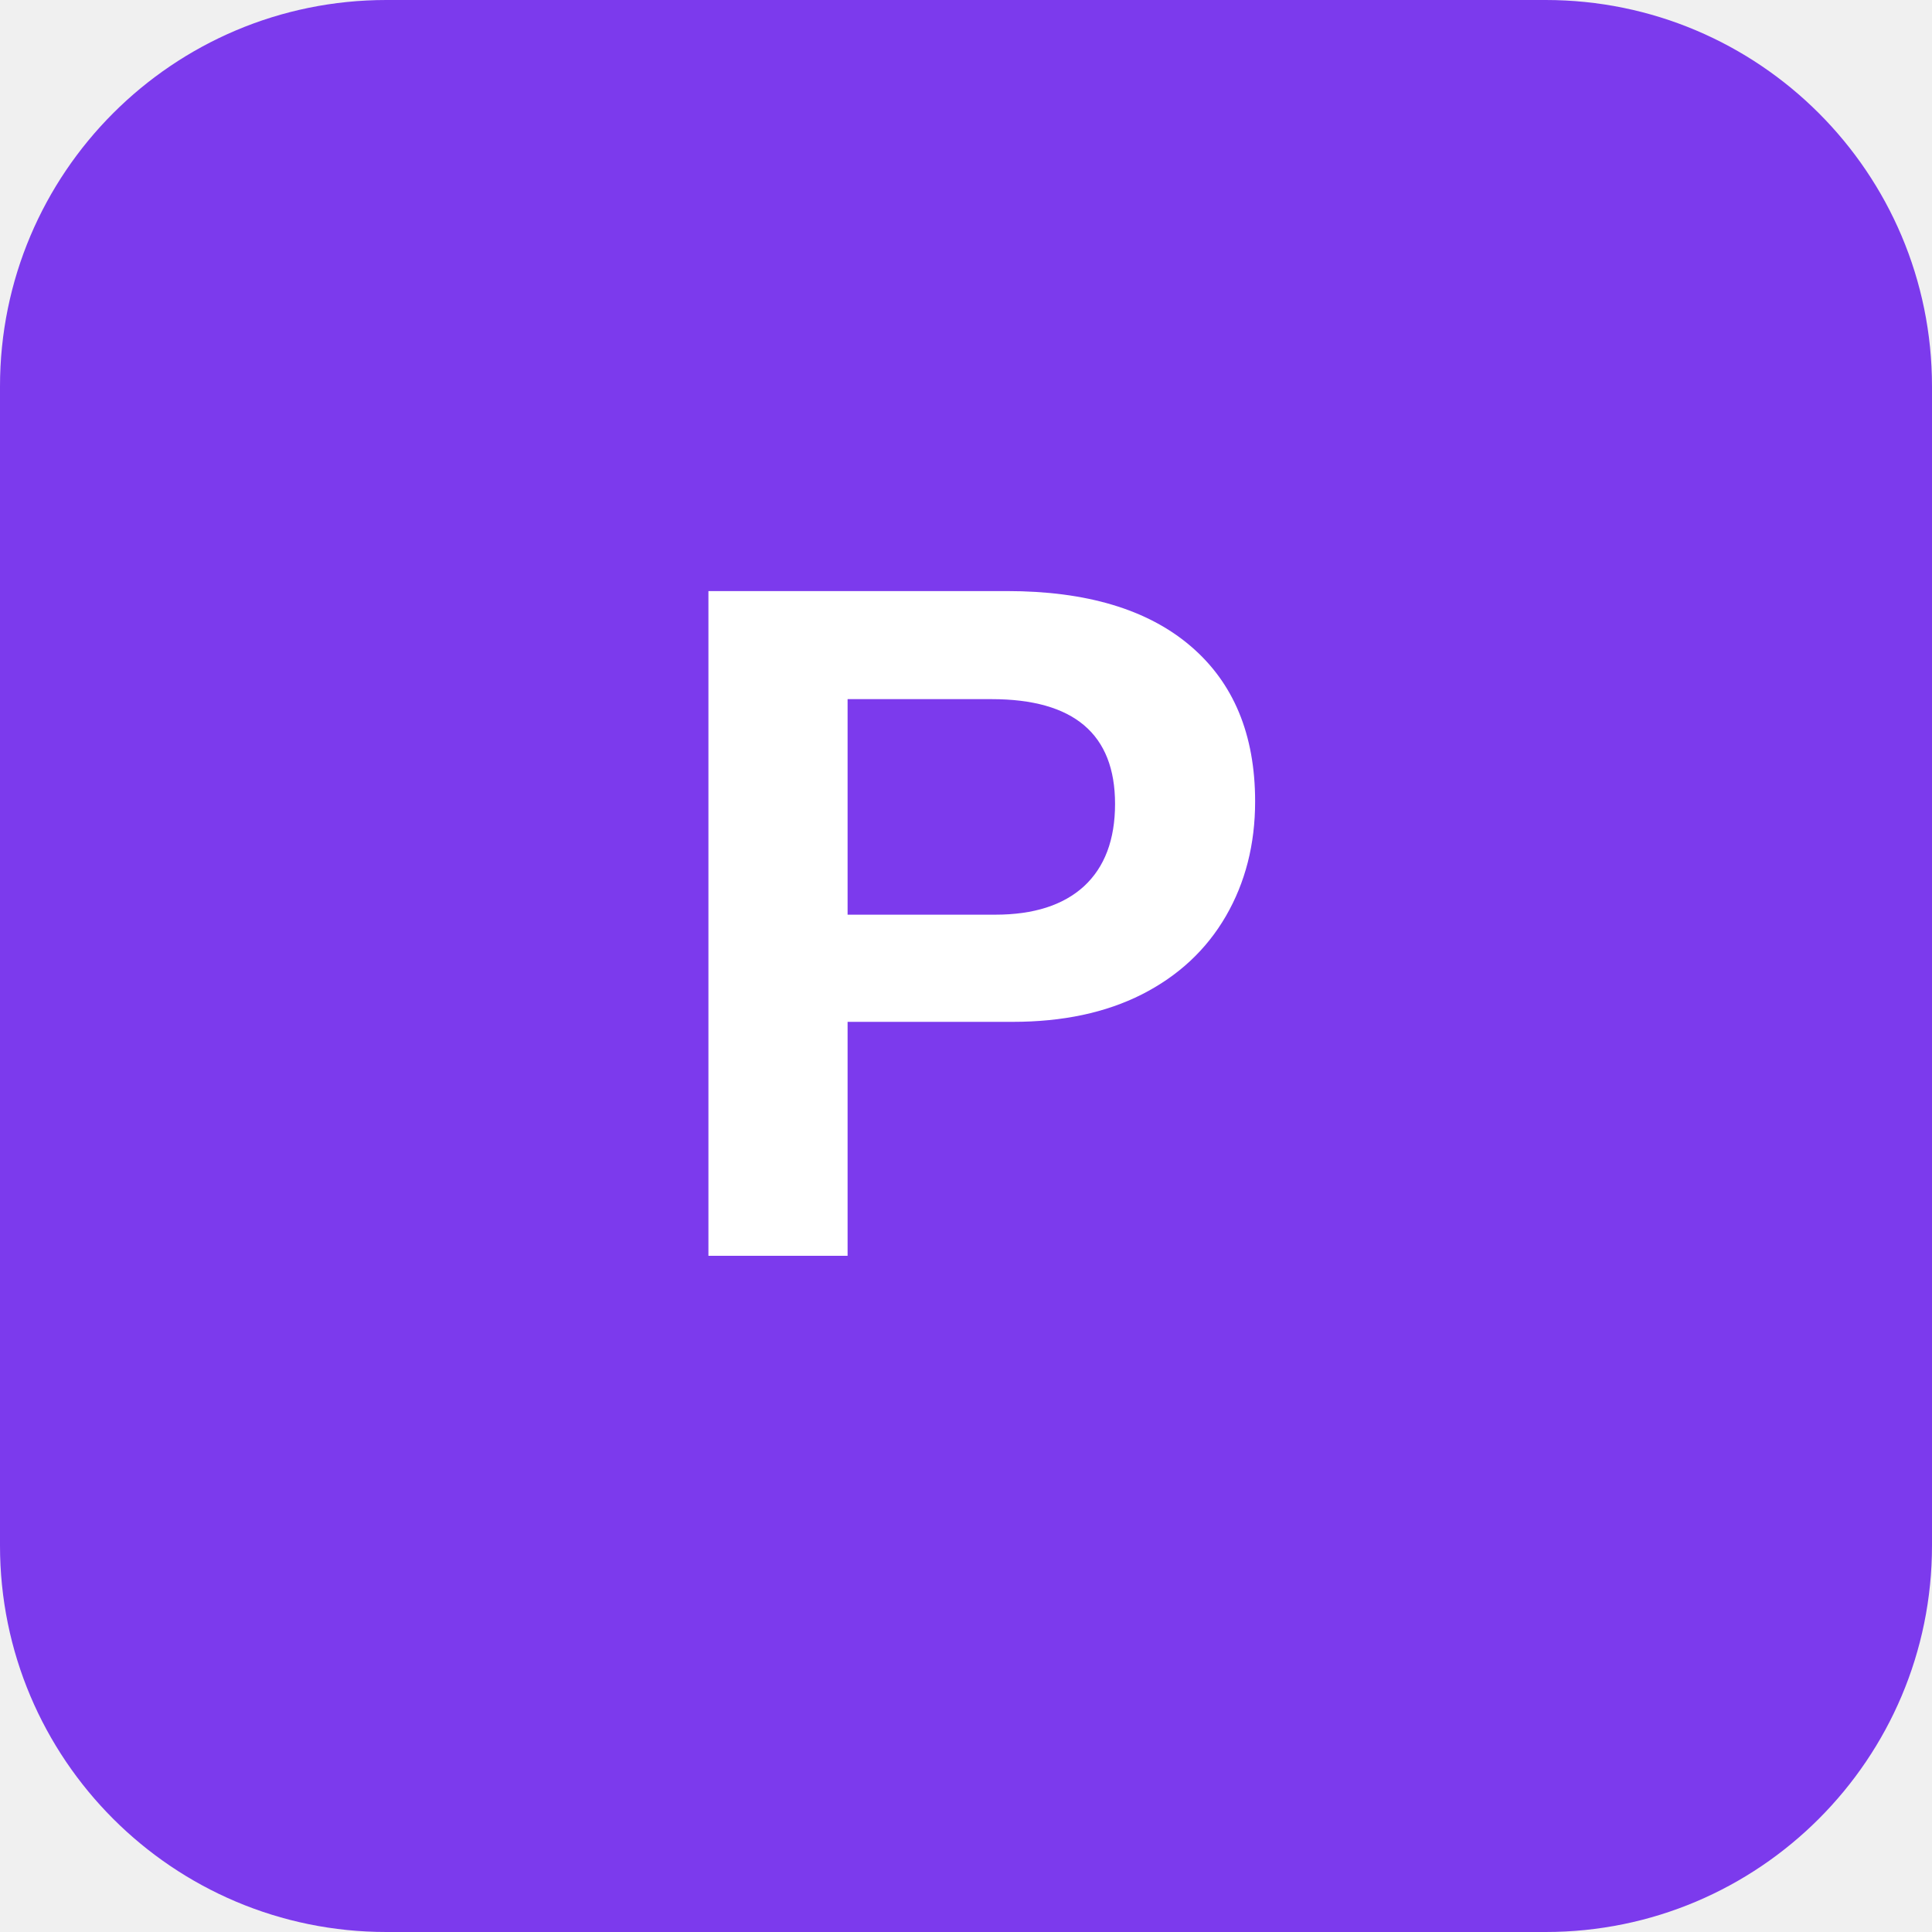
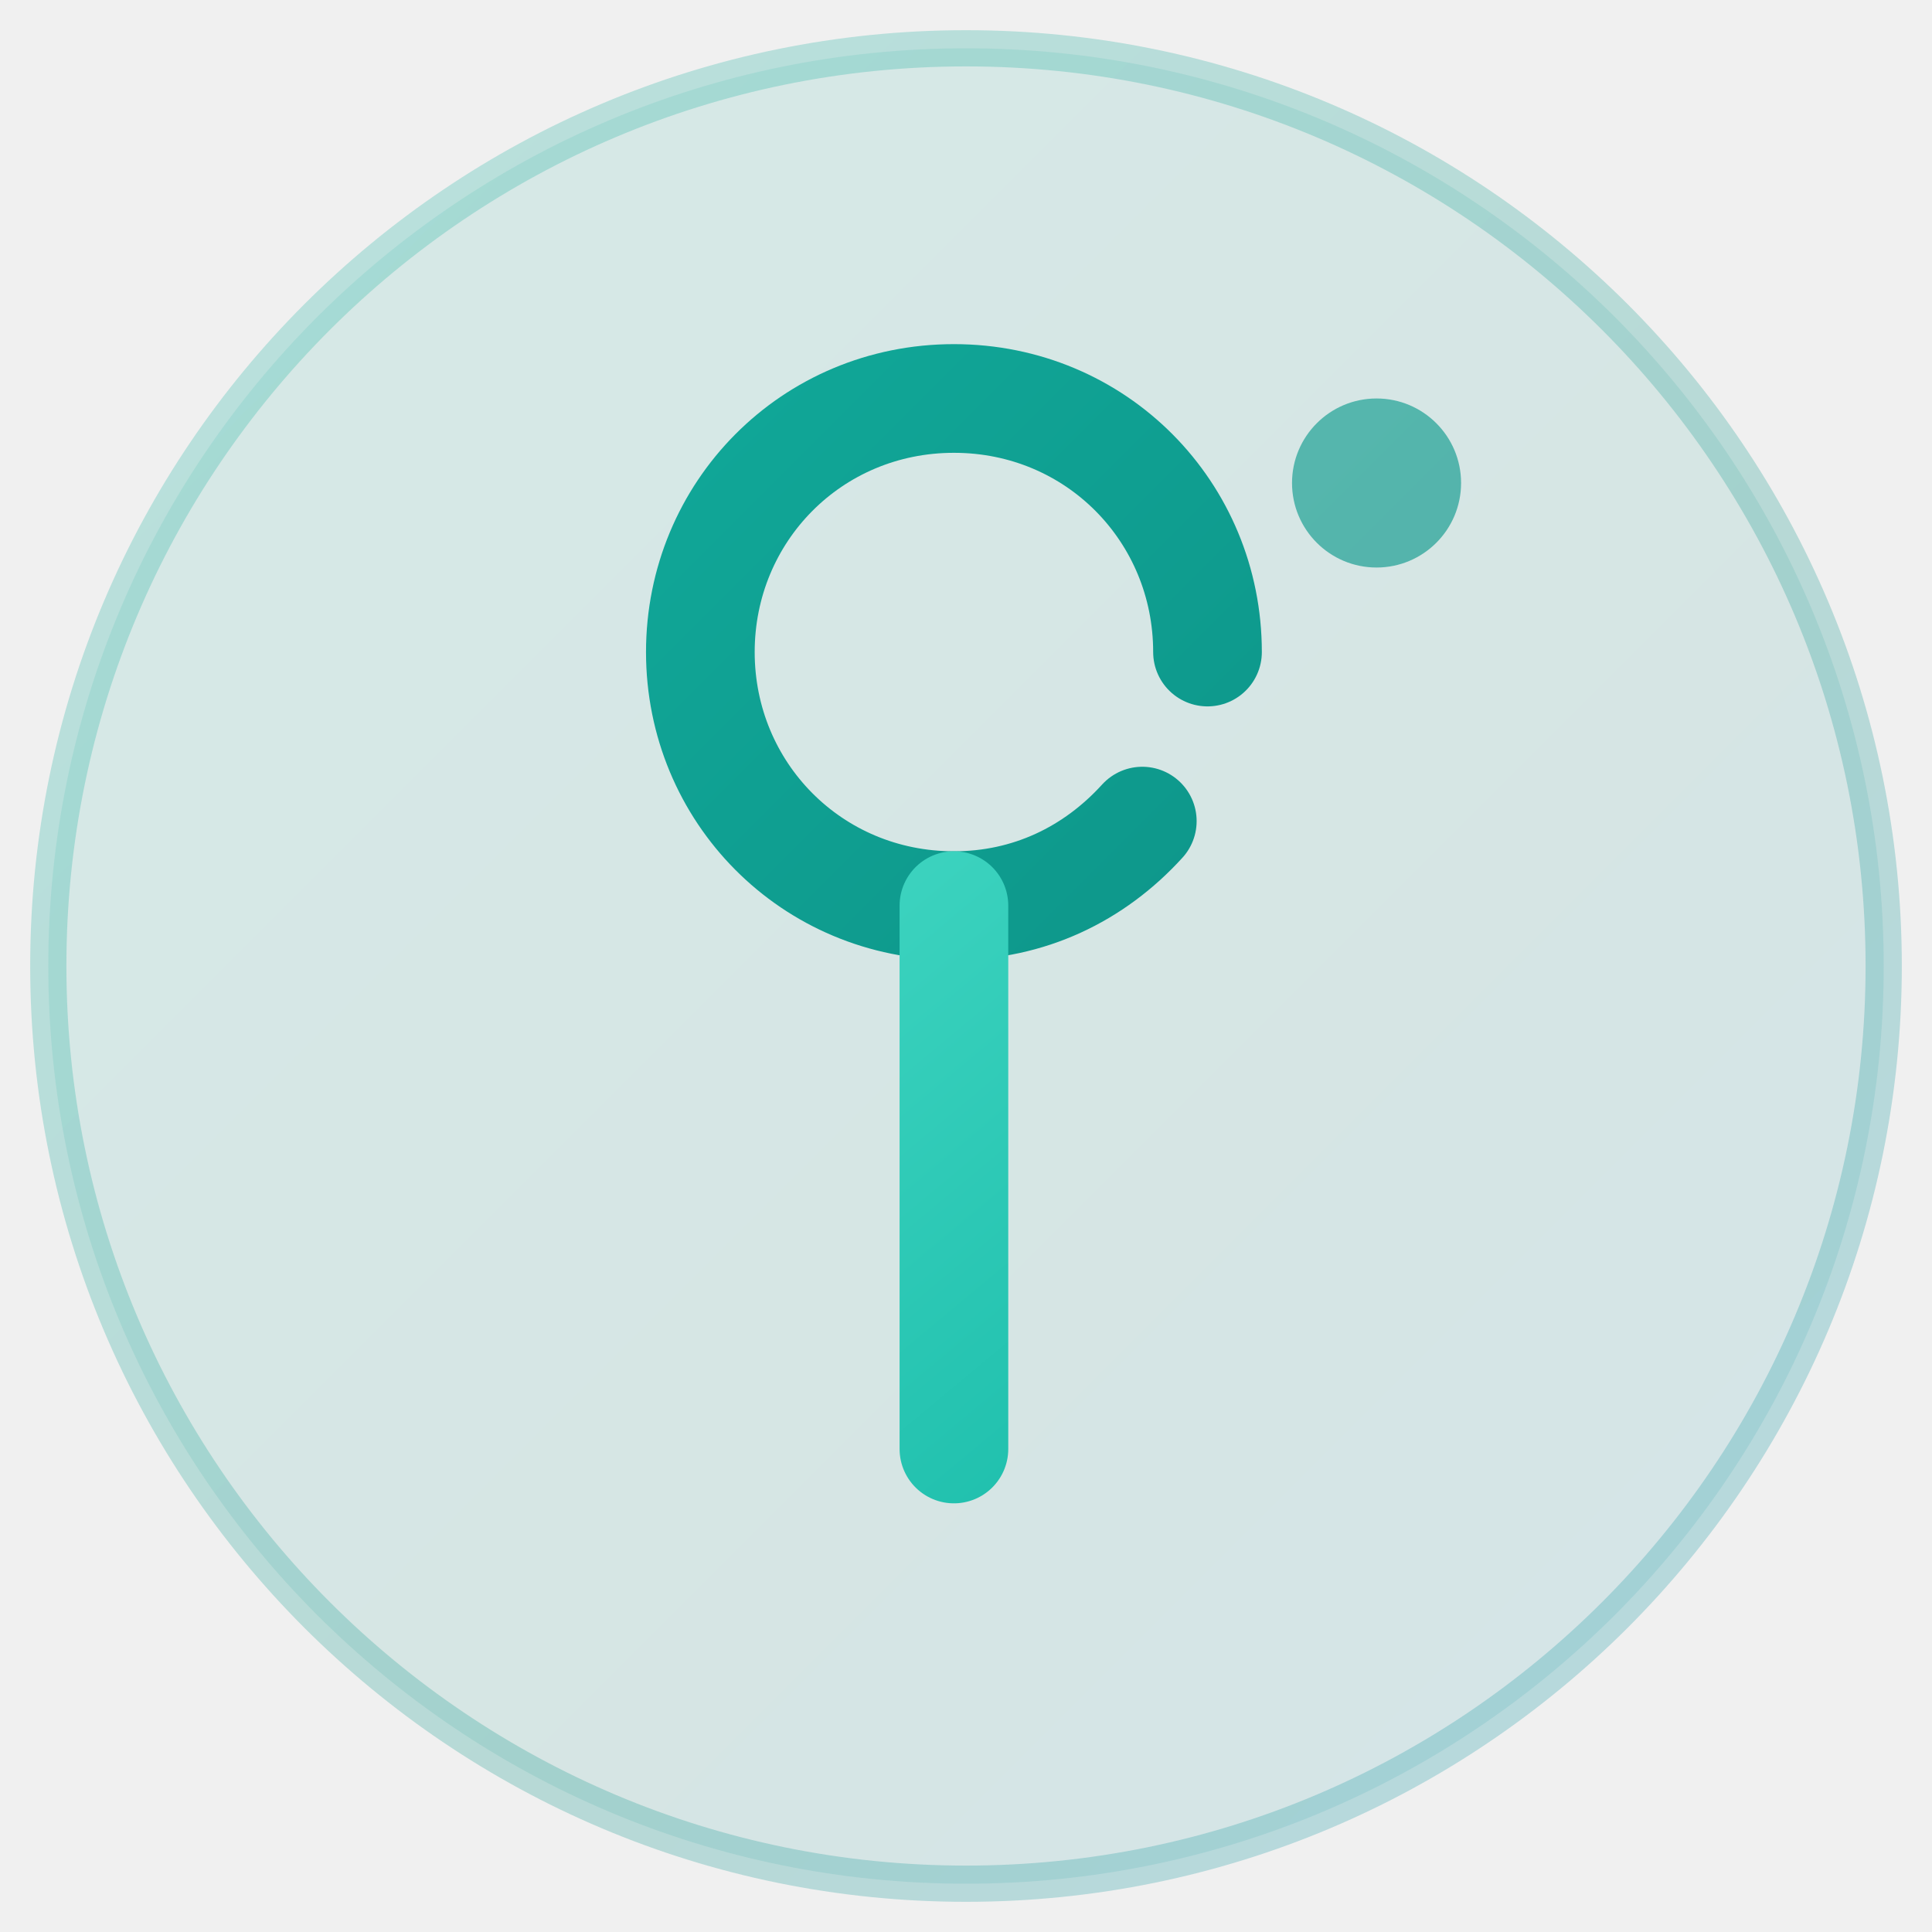
- <svg xmlns="http://www.w3.org/2000/svg" viewBox="0 0 100 100">
-   <rect width="100" height="100" rx="20" fill="#7C3AED" />
-   <text x="50" y="65" font-family="Arial" font-size="50" font-weight="bold" fill="white" text-anchor="middle">P</text>
+ <svg xmlns="http://www.w3.org/2000/svg" viewBox="0 0 80 80" fill="none">
+   <defs>
+     <linearGradient id="psyA" x1="0" y1="0" x2="80" y2="80" gradientUnits="userSpaceOnUse">
+       <stop offset="0%" stop-color="#14B8A6" />
+       <stop offset="60%" stop-color="#0D9488" />
+       <stop offset="100%" stop-color="#0891B2" />
+     </linearGradient>
+     <linearGradient id="psyB" x1="16" y1="16" x2="56" y2="64" gradientUnits="userSpaceOnUse">
+       <stop offset="0%" stop-color="#5EEAD4" />
+       <stop offset="100%" stop-color="#14B8A6" />
+     </linearGradient>
+   </defs>
+   <circle cx="40" cy="40" r="38" fill="url(#psyA)" opacity="0.12" />
+   <circle cx="40" cy="40" r="38" fill="none" stroke="url(#psyA)" stroke-width="1.5" opacity="0.25" />
+   <path d="M50 27C50 21.2 45.4 16.5 39.5 16.5C33.6 16.5 29 21.2 29 27C29 32.8 33.6 37.5 39.5 37.5C42.6 37.5 45.3 36.2 47.3 34" fill="none" stroke="url(#psyA)" stroke-width="4.5" stroke-linecap="round" stroke-linejoin="round" />
+   <line x1="39.5" y1="37.5" x2="39.5" y2="60" stroke="url(#psyB)" stroke-width="4.5" stroke-linecap="round" />
+   <circle cx="57" cy="20" r="3.5" fill="url(#psyA)" opacity="0.65" />
</svg>
